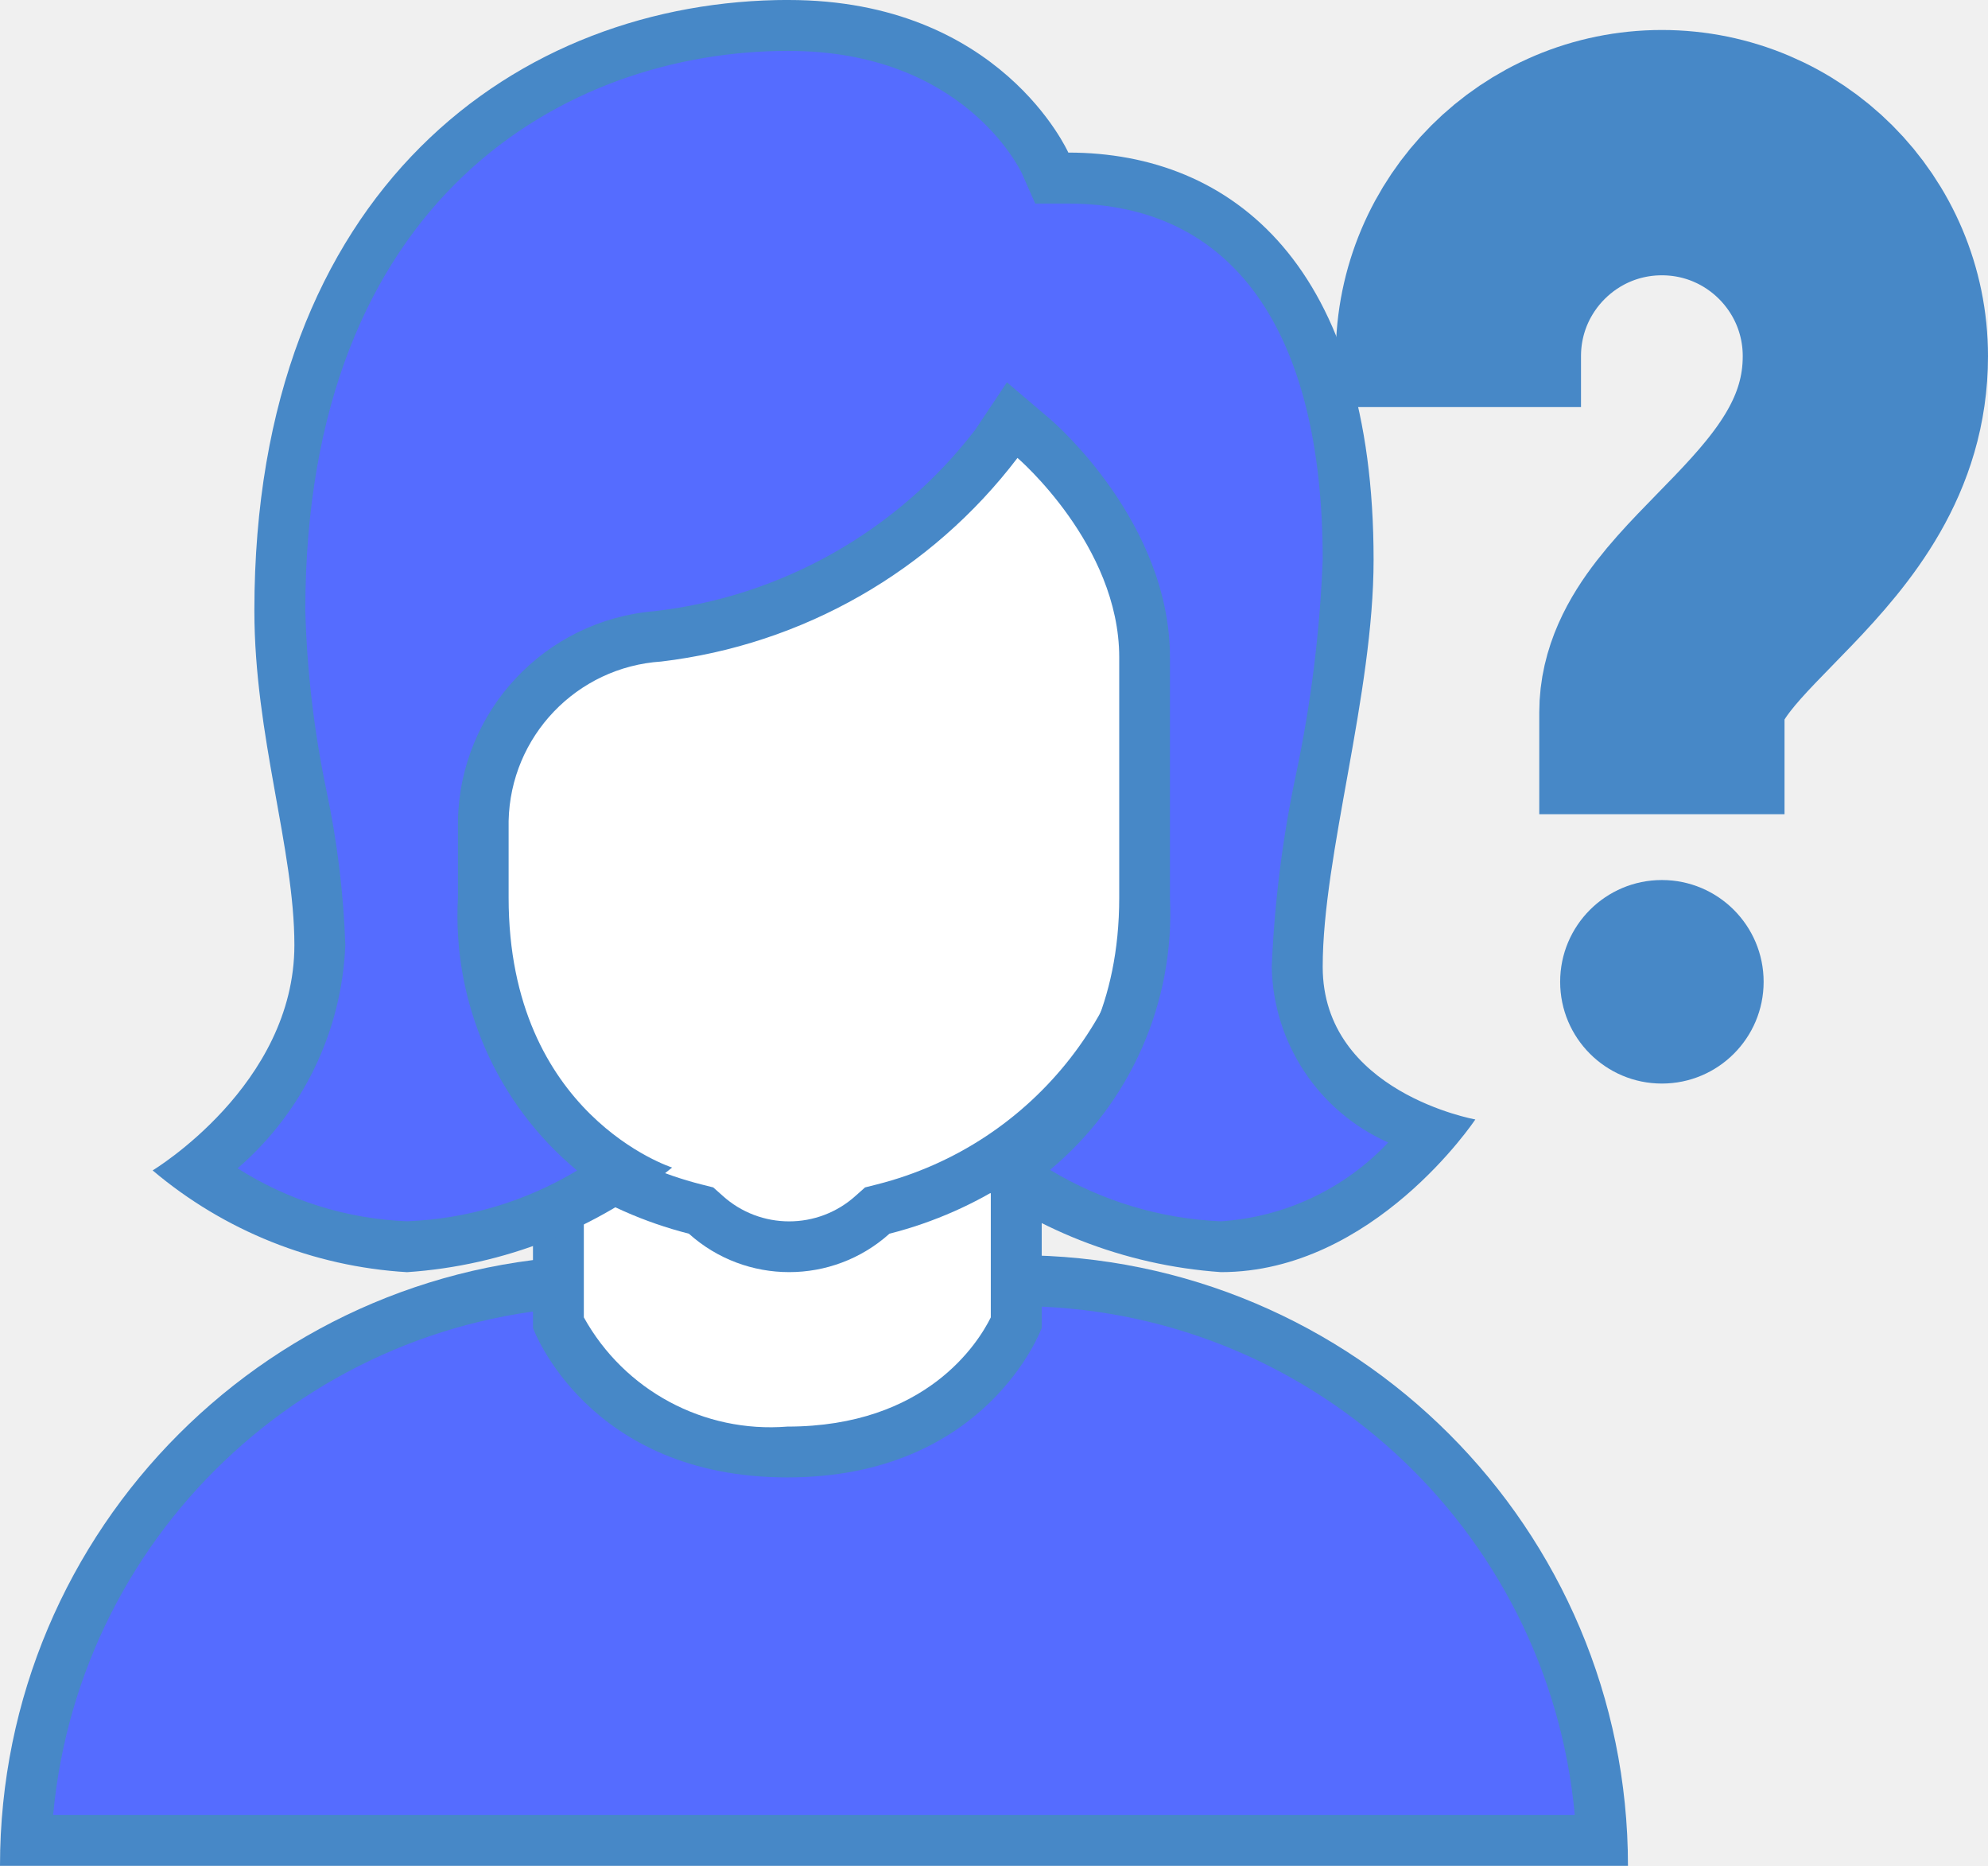
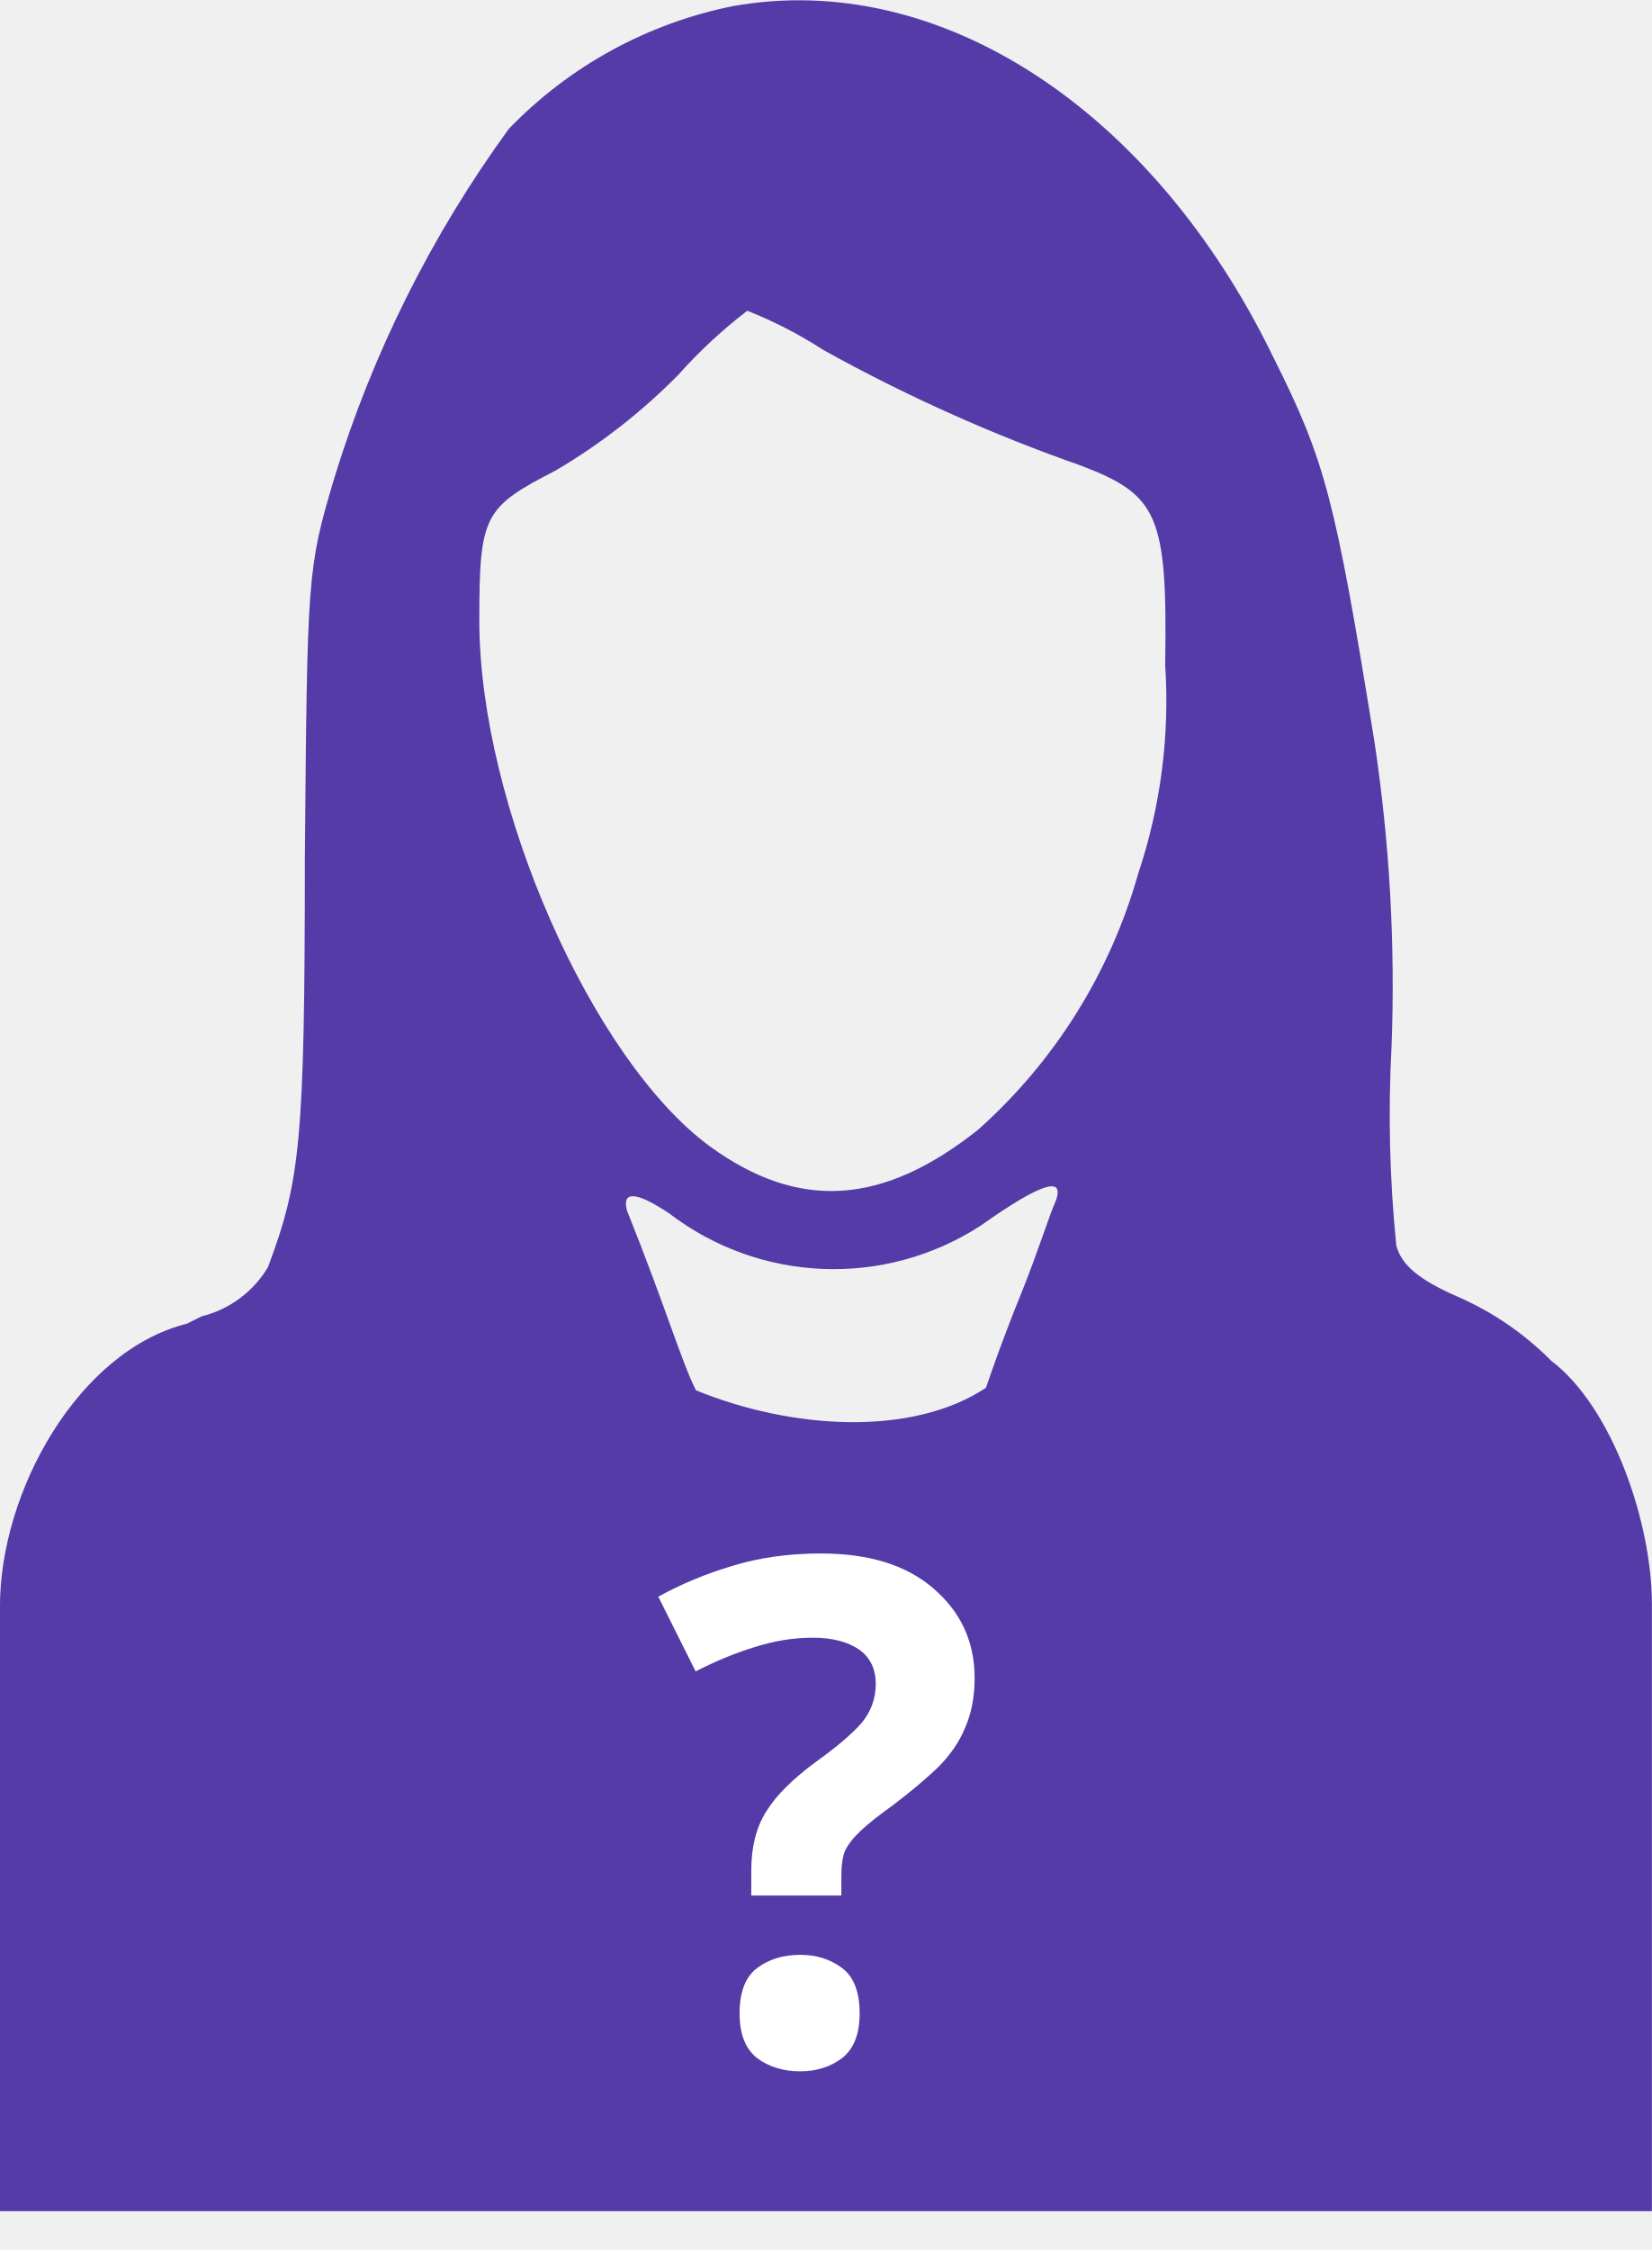
- <svg xmlns="http://www.w3.org/2000/svg" id="surface1857697" width="48.635" height="45.635" viewBox="0 0 48.635 45.635">
+ <svg xmlns="http://www.w3.org/2000/svg" width="35.249" height="48" viewBox="0 0 35.249 48">
  <defs>
    <style>
-             .cls-1{fill:#556cff}.cls-2{fill:#4788c7}.cls-3{fill:#fff}
+             .cls-1{fill:none}
        </style>
  </defs>
-   <path id="Path_9647" d="M4.531 96.191a14.332 14.332 0 0 1 14.3-13.691h9.957a14.332 14.332 0 0 1 14.3 13.691zm0 0" class="cls-1" transform="translate(-3.896 -51.178)" />
-   <path id="Path_9648" d="M27.892 82.245a13.708 13.708 0 0 1 13.634 12.446H4.3a13.708 13.708 0 0 1 13.635-12.446h9.957m0-1.245h-9.957A14.935 14.935 0 0 0 3 95.935h39.827A14.935 14.935 0 0 0 27.892 81zm0 0" class="cls-2" transform="translate(-3 -50.3)" />
-   <path id="Path_9649" d="M43.1 77.457c-4.006 0-5.362-2.616-5.6-3.157v-6.8h11.2v6.8c-.232.536-1.59 3.157-5.6 3.157zm0 0" class="cls-3" transform="translate(-23.845 -41.93)" />
-   <path id="Path_9650" d="M47.2 67.245v6.041c-.3.608-1.57 2.671-4.978 2.671a5.217 5.217 0 0 1-4.978-2.672v-6.04H47.2M48.446 66H36v7.545s1.327 3.655 6.223 3.655 6.223-3.656 6.223-3.656zm0 0" class="cls-2" transform="translate(-22.961 -41.065)" />
-   <path id="Path_9651" d="M37.834 40.318a3.051 3.051 0 0 1-2.042-.786l-.112-.1-.146-.037a9.317 9.317 0 0 1-7.034-9.034V18.787a4.128 4.128 0 0 1 4.123-4.123h10.423a4.127 4.127 0 0 1 4.124 4.123v11.574a9.317 9.317 0 0 1-7.034 9.039l-.146.037-.112.1a3.058 3.058 0 0 1-2.044.781zm0 0" class="cls-3" transform="translate(-18.534 -9.825)" />
-   <path id="Path_9652" d="M42.169 14.413a3.5 3.5 0 0 1 3.5 3.5v11.572a8.7 8.7 0 0 1-6.569 8.434l-.29.073-.225.2a2.427 2.427 0 0 1-3.264 0l-.225-.2-.29-.073a8.7 8.7 0 0 1-6.565-8.433V17.913a3.5 3.5 0 0 1 3.5-3.5h10.428m0-1.245H31.745A4.745 4.745 0 0 0 27 17.913v11.572a9.952 9.952 0 0 0 7.5 9.639 3.672 3.672 0 0 0 4.907 0 9.952 9.952 0 0 0 7.5-9.639V17.913a4.745 4.745 0 0 0-4.738-4.745zm0 0" class="cls-2" transform="translate(-17.647 -8.95)" />
-   <path id="Path_9653" d="M39.611 34.37a10.172 10.172 0 0 1-5.311-1.847 7.508 7.508 0 0 0 3.447-6.686v-5.88c0-3-2.6-5.256-2.706-5.351l-.536-.457-.389.588a12.374 12.374 0 0 1-8.278 4.7 4.637 4.637 0 0 0-4.272 4.517v1.878a7.416 7.416 0 0 0 3.432 6.7 10.122 10.122 0 0 1-5.3 1.838 9.516 9.516 0 0 1-5.178-1.847 7.35 7.35 0 0 0 3.043-5.531 21.4 21.4 0 0 0-.451-3.669 25.275 25.275 0 0 1-.527-4.51C16.586 8.248 23.29 4.5 29.032 4.5c4.732 0 6.262 3.33 6.276 3.363l.164.371h.405c4.35 0 6.845 3.4 6.845 9.334a31.442 31.442 0 0 1-.658 5.328 28.11 28.11 0 0 0-.587 4.628 4.479 4.479 0 0 0 3.288 4.084c-.881 1.01-2.754 2.762-5.154 2.762zm0 0" class="cls-1" transform="translate(-9.74 -3.878)" />
-   <path id="Path_9654" d="M27.557 4.245c4.265 0 5.654 2.881 5.708 2.993l.327.741h.81c4.013 0 6.223 3.094 6.223 8.712a31.178 31.178 0 0 1-.647 5.218 28.412 28.412 0 0 0-.6 4.739 4.8 4.8 0 0 0 2.849 4.295 6.17 6.17 0 0 1-4.094 1.928 8.816 8.816 0 0 1-4.178-1.258 8.157 8.157 0 0 0 2.933-6.654v-5.88c0-3.283-2.805-5.721-2.925-5.823l-1.063-.905-.779 1.165a11.548 11.548 0 0 1-7.844 4.432 5.245 5.245 0 0 0-4.808 5.131v1.878a8.1 8.1 0 0 0 2.915 6.672 8.719 8.719 0 0 1-4.16 1.241 8.337 8.337 0 0 1-4.145-1.295 7.614 7.614 0 0 0 2.635-5.461 21.841 21.841 0 0 0-.462-3.779 24.823 24.823 0 0 1-.517-4.4c0-10.1 6.37-13.691 11.824-13.691m0-1.245C20.976 3 14.489 7.6 14.489 17.935c0 3.055.979 5.828.979 8.179 0 3.429-3.468 5.512-3.468 5.512a10.614 10.614 0 0 0 6.223 2.489 11.461 11.461 0 0 0 6.486-2.559s-4-1.277-4-6.6V23.08a3.994 3.994 0 0 1 3.734-3.9 12.857 12.857 0 0 0 8.715-4.98s2.489 2.129 2.489 4.878v5.879c0 5.22-4 6.6-4 6.6a11.577 11.577 0 0 0 6.489 2.557c3.74 0 6.223-3.734 6.223-3.734s-3.734-.666-3.734-3.734c0-2.726 1.245-6.661 1.245-9.957 0-7.169-3.442-9.957-7.468-9.957C34.4 6.734 32.75 3 27.557 3zm0 0" class="cls-2" transform="translate(-8.266 -3)" />
-   <path id="Path_9655" d="M101.489 57a2.489 2.489 0 1 0 2.489 2.489A2.49 2.49 0 0 0 101.489 57zm0 0" class="cls-2" transform="translate(-60.832 -35.476)" />
-   <path id="Path_9656" fill="none" stroke="#4788c7" stroke-miterlimit="10" stroke-width="6px" d="M97.978 28.18v-2.49c0-2.667 4.978-4.354 4.978-8.712a4.978 4.978 0 0 0-9.957 0v1.245" transform="translate(-57.321 -8.266)" />
+   <g id="noun_Technologist_94099" transform="translate(-15.1 -4.462)">
+     <path id="Path_9770" d="M49.022 54.828c.315-.787.629-1.626.682-1.836.262-.577-.315-.42-1.574.472a5.684 5.684 0 0 1-6.662-.262c-.787-.525-1-.42-.892-.052.839 2.1 1.154 3.2 1.469 3.829 2.046.839 4.616 1 6.137-.1a19.029 19.029 0 0 0 .84-2.051z" class="cls-1" transform="translate(-12.101 -22.912)" />
+     <path id="Path_9771" d="M47.551 20.4a35.555 35.555 0 0 1-5.508-2.465 9.292 9.292 0 0 0-1.626-.839 10.643 10.643 0 0 0-1.469 1.364 14.879 14.879 0 0 1-2.623 2.046c-1.521.787-1.626.944-1.626 3.2 0 3.986 2.36 9.389 4.931 11.225 1.888 1.364 3.672 1.259 5.717-.367a11.5 11.5 0 0 0 3.41-5.455 11.459 11.459 0 0 0 .577-4.459c.001-3.196-.209-3.616-1.783-4.25z" class="cls-1" transform="translate(-9.319 -6.009)" />
+     <g id="Group_264">
+       <path id="Path_9772" fill="#553ba8" d="M50.349 38.682c0-1.731-.839-4.2-2.151-5.193a6.425 6.425 0 0 0-1.993-1.364c-.839-.367-1.206-.682-1.311-1.1a27.694 27.694 0 0 1-.1-4.249 34.8 34.8 0 0 0-.367-6.5c-.839-5.193-1.049-5.98-2.151-8.183-2.57-5.3-7.134-8.288-11.54-7.5a9.152 9.152 0 0 0-4.778 2.617 25.234 25.234 0 0 0-3.724 7.448c-.577 1.941-.577 2.046-.629 8.13 0 6.032-.1 6.871-.787 8.707a2.292 2.292 0 0 1-1.418 1.05l-.315.157c-2.308.577-3.986 3.567-3.986 6.032v12.9h35.25V38.682zm-20.4-4.563c-.315-.629-.629-1.731-1.469-3.829-.1-.367.1-.472.892.052a5.77 5.77 0 0 0 6.662.262c1.259-.892 1.836-1.1 1.574-.472-.1.21-.367 1.049-.682 1.836-.472 1.154-.787 2.1-.787 2.1-1.579 1.047-4.149.89-6.195.051zm10.014-15.474a11.617 11.617 0 0 1-.577 4.459 11.5 11.5 0 0 1-3.41 5.455c-2.046 1.626-3.829 1.731-5.717.367-2.518-1.836-4.931-7.291-4.931-11.225 0-2.256.1-2.413 1.626-3.2a12.759 12.759 0 0 0 2.623-2.046 10.643 10.643 0 0 1 1.469-1.364 9.292 9.292 0 0 1 1.626.839 35.555 35.555 0 0 0 5.508 2.47c1.626.625 1.836 1.045 1.783 4.245z" />
+       <text id="_" fill="#fff" font-family="Raleway-Bold, Raleway" font-size="15px" font-weight="700" transform="translate(29.1 48.462)">
+         <tspan x="0" y="0">?</tspan>
+       </text>
+     </g>
+   </g>
</svg>
